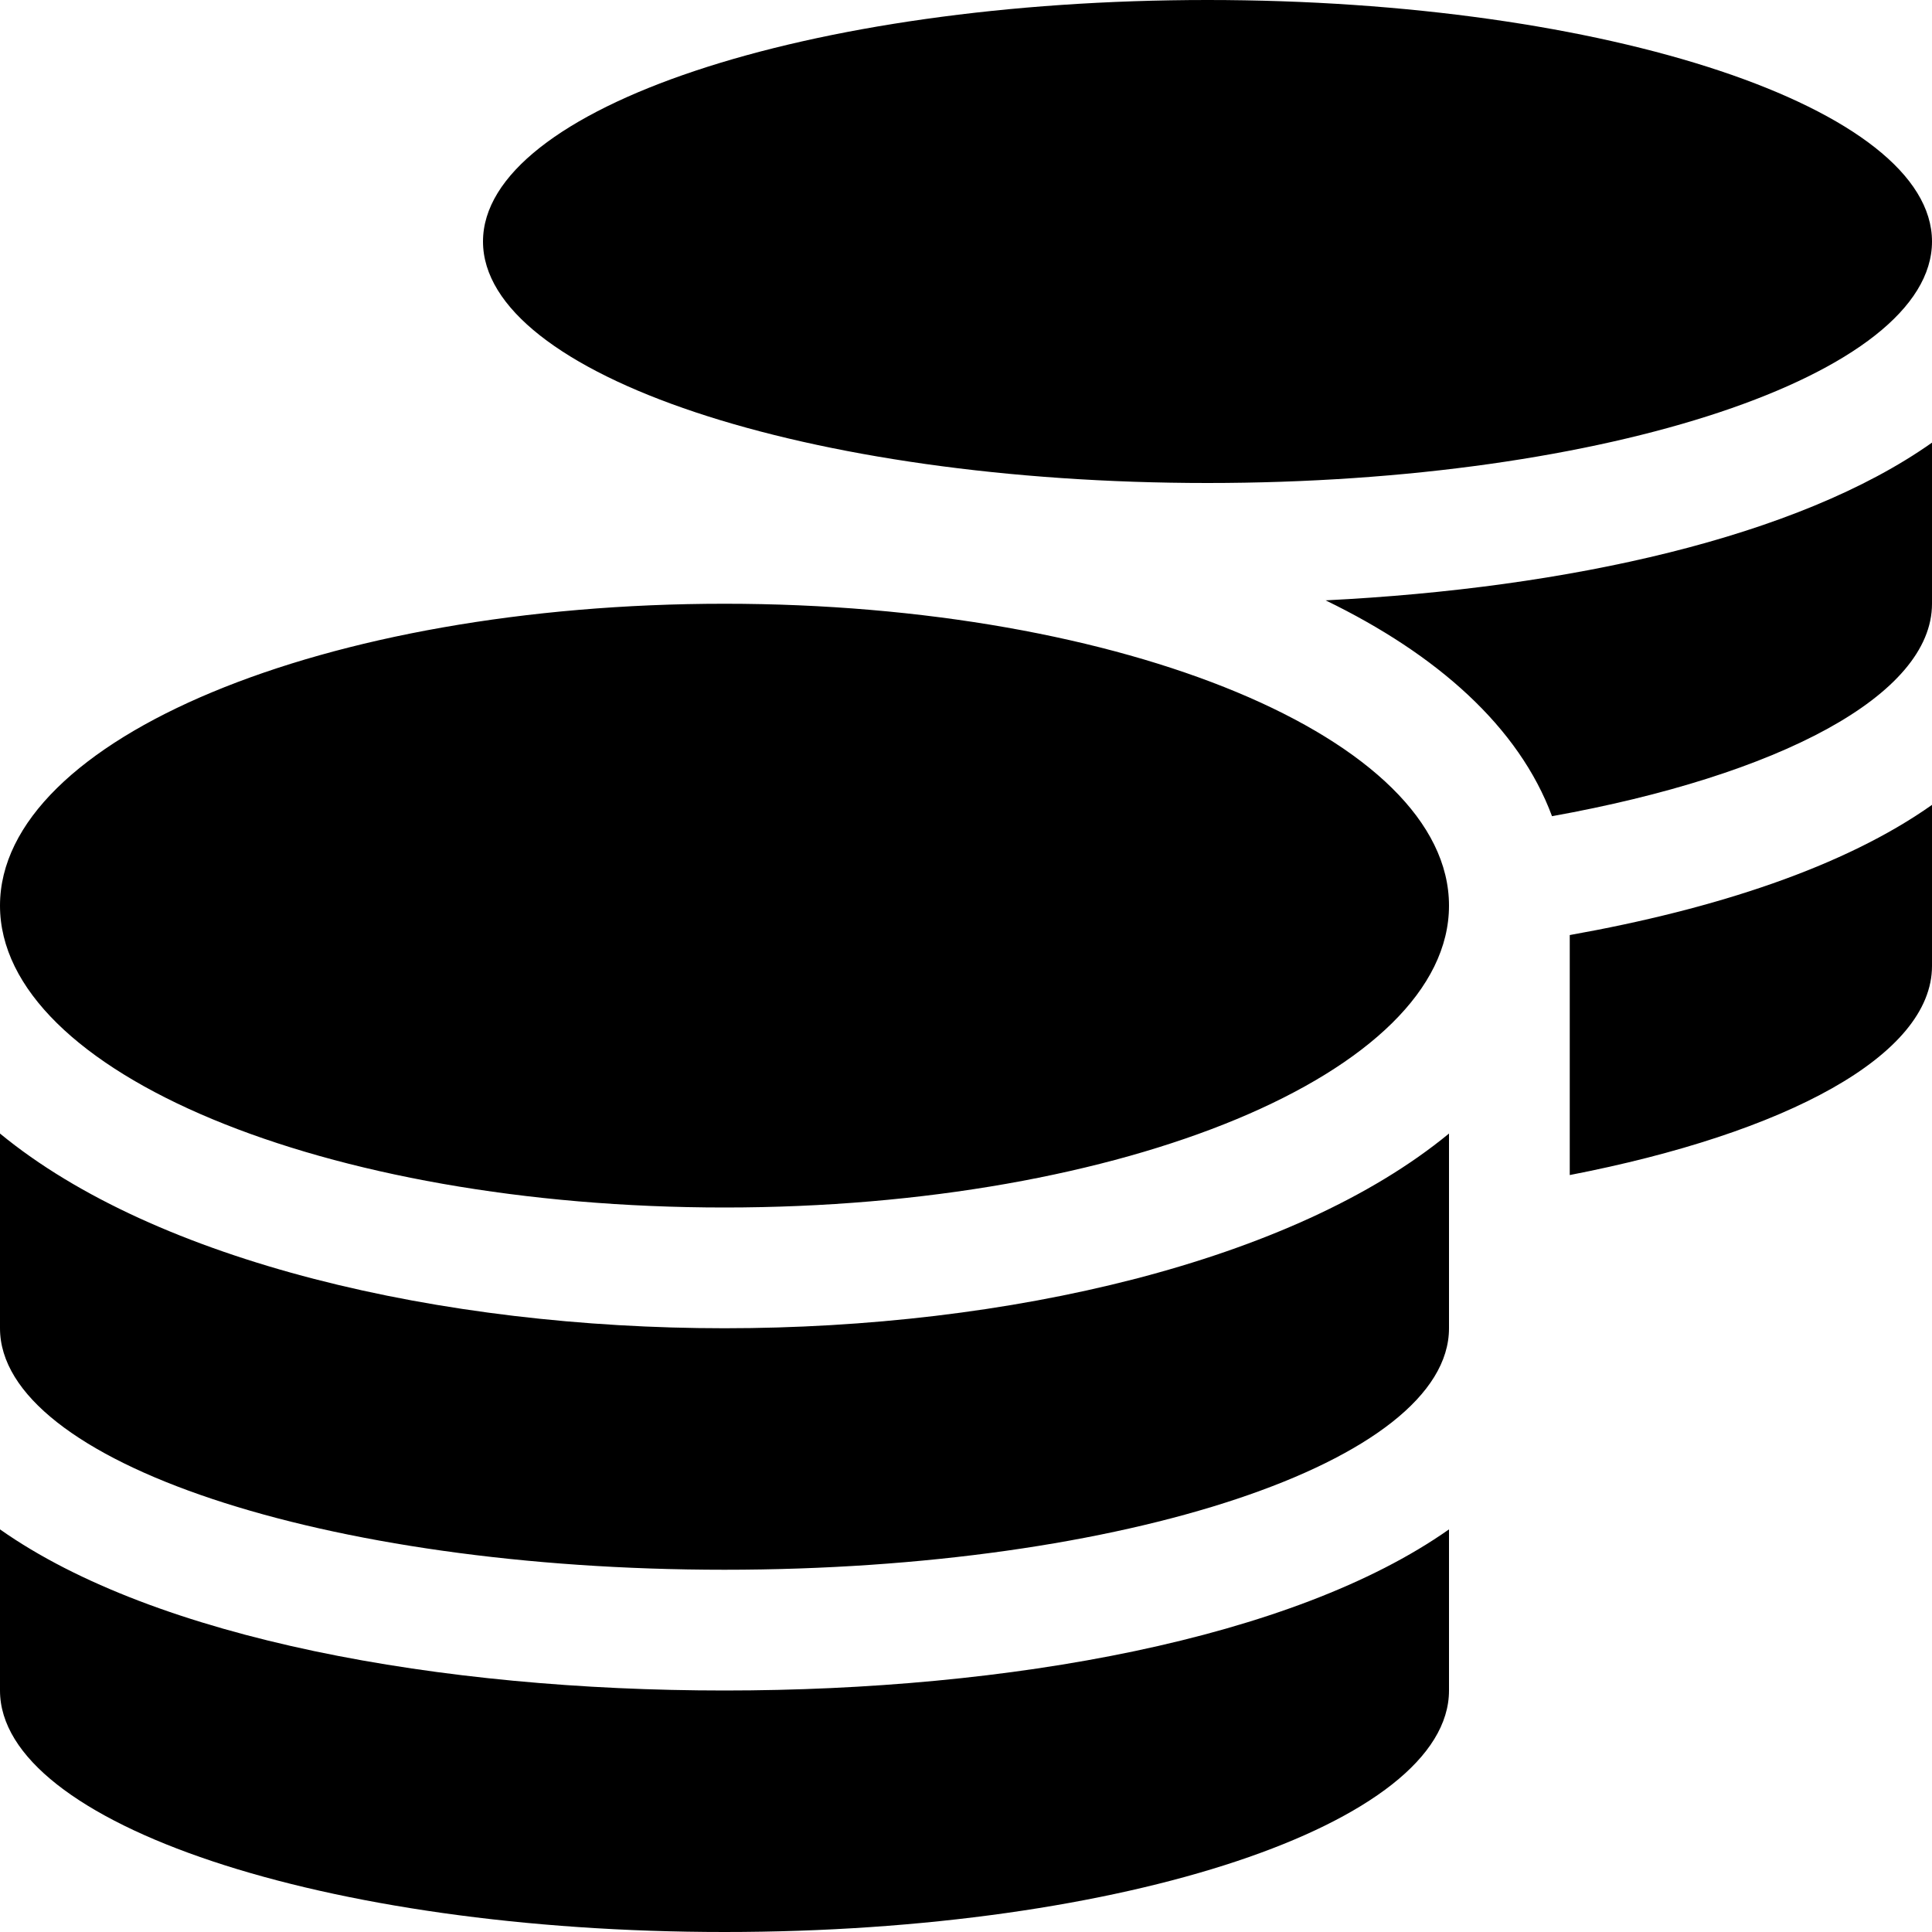
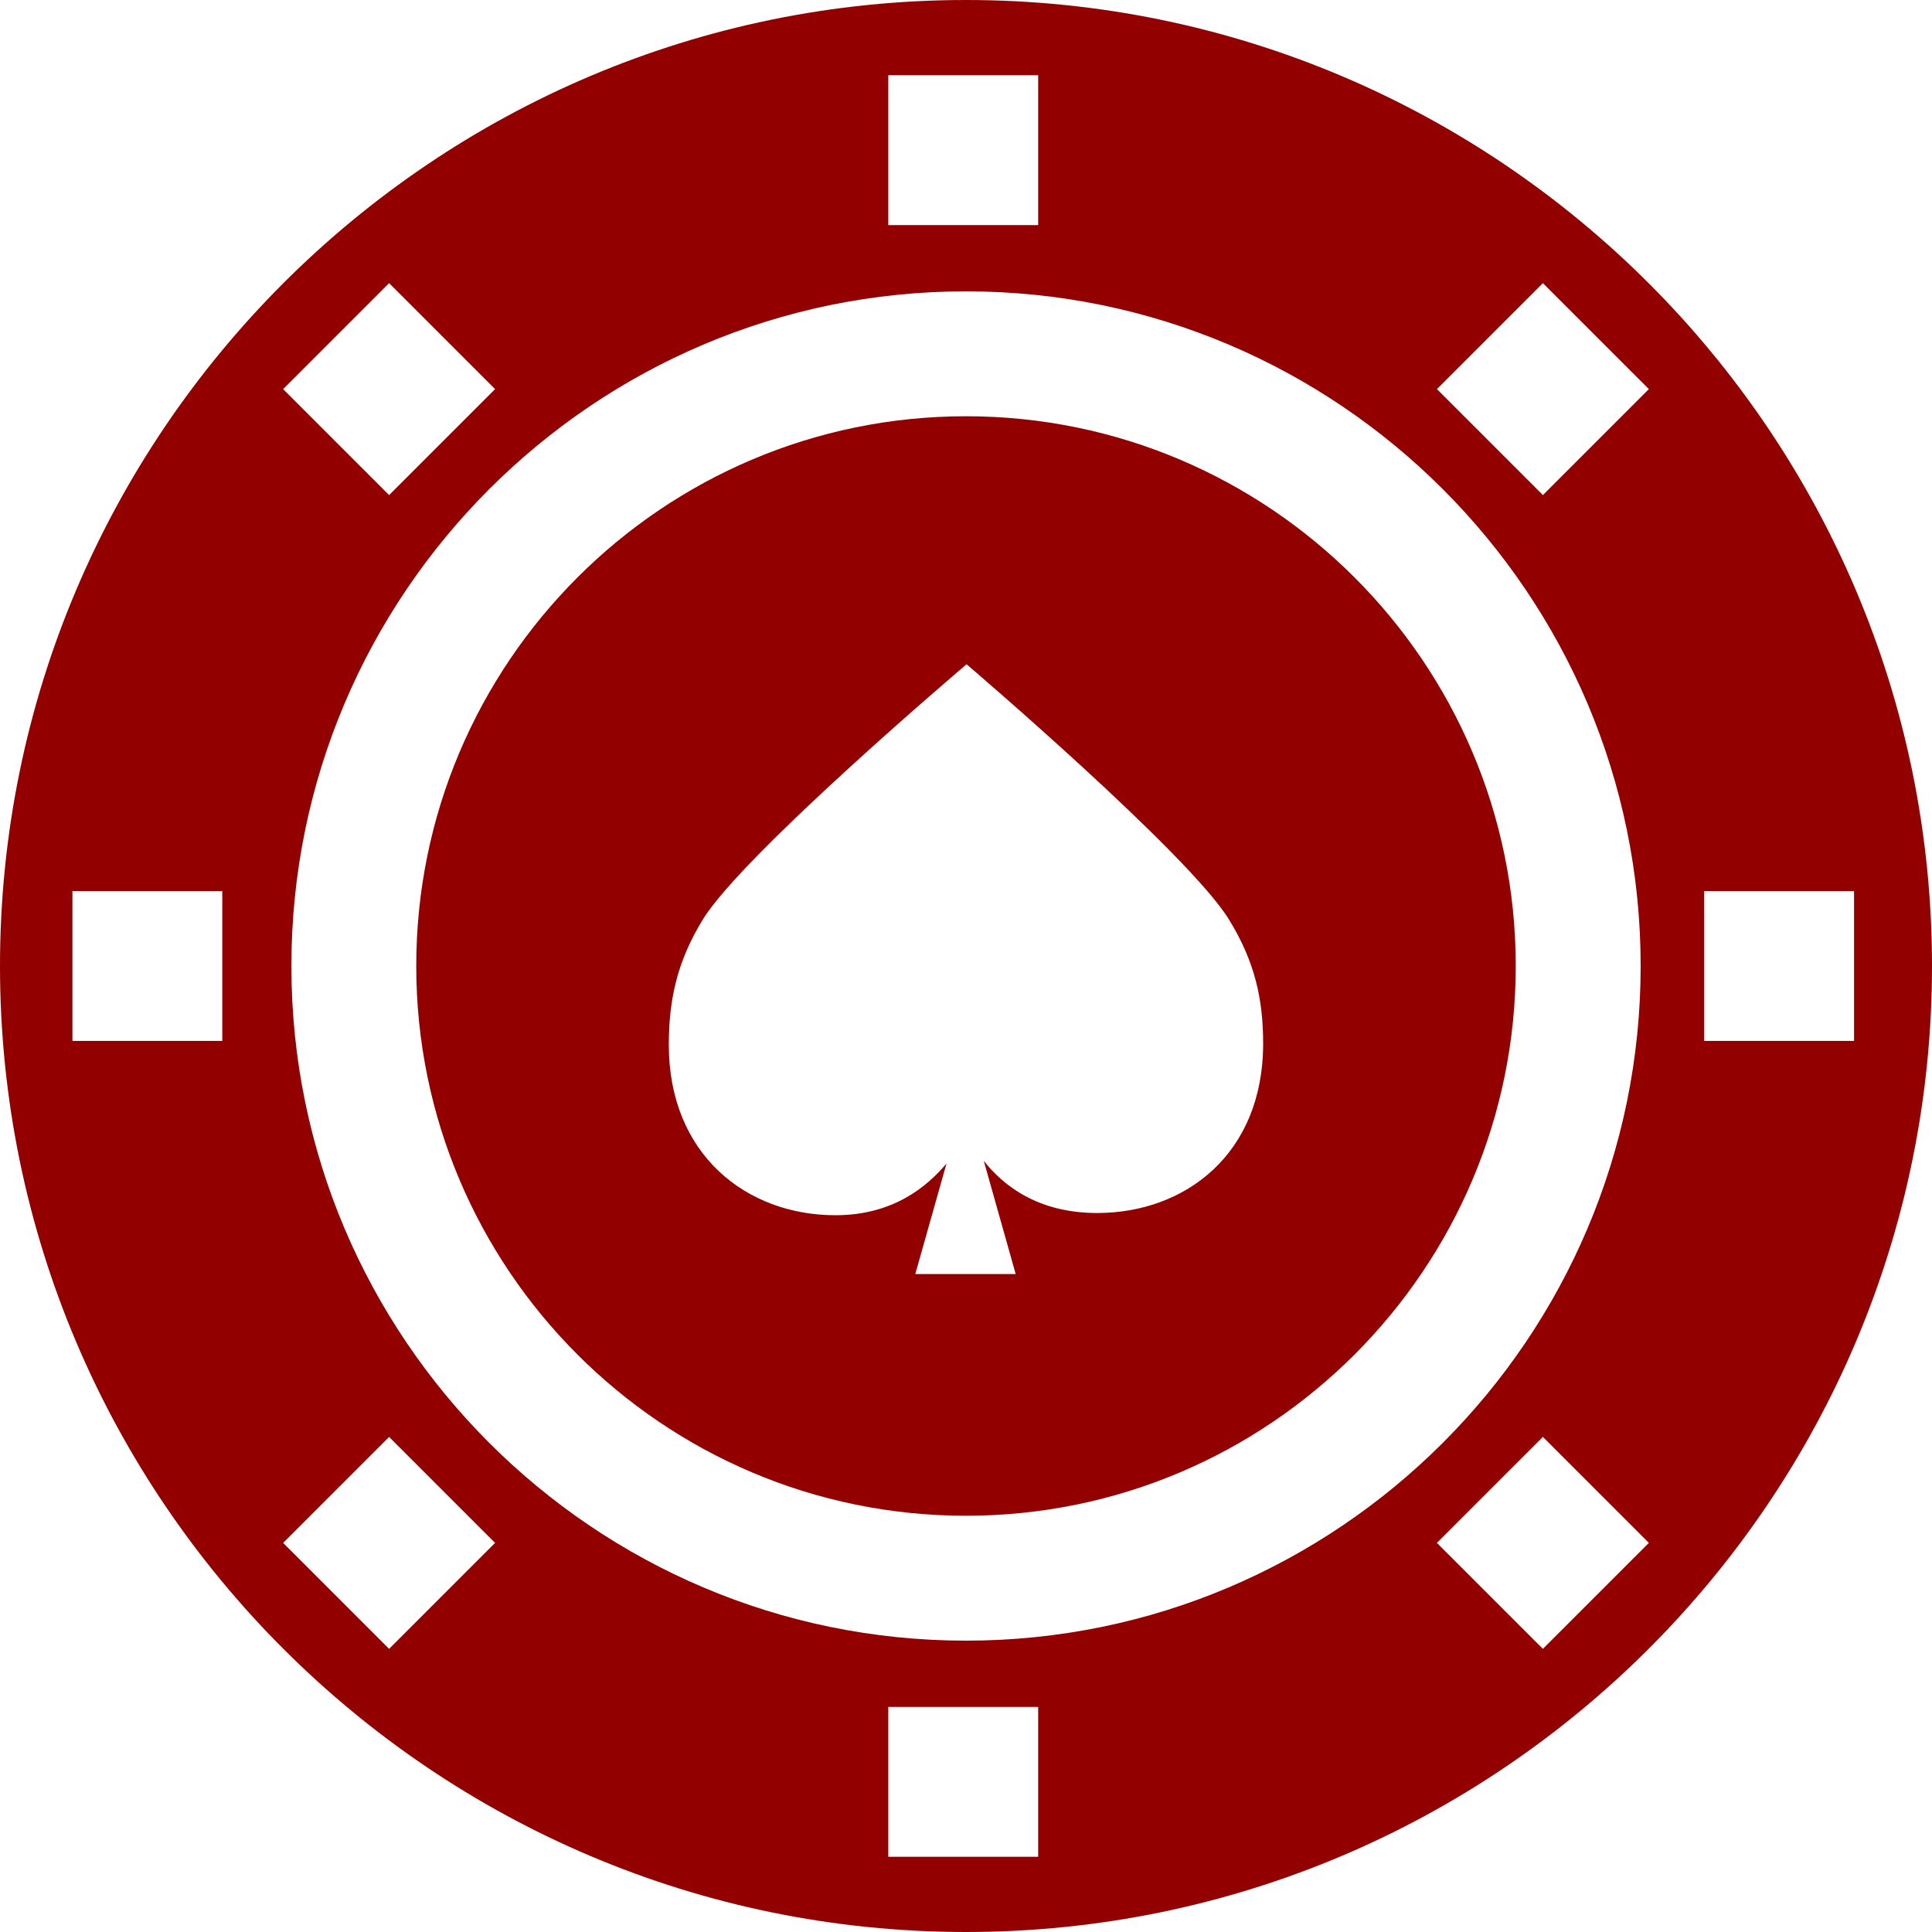
- <svg xmlns="http://www.w3.org/2000/svg" aria-hidden="true" focusable="false" data-prefix="fas" data-icon="coins" class="svg-inline--fa fa-coins fa-w-16" role="img" viewBox="0 0 512 512">
-   <path fill="currentColor" d="M0 405.3V448c0 35.3 86 64 192 64s192-28.7 192-64v-42.7C342.7 434.4 267.2 448 192 448S41.3 434.4 0 405.3zM320 128c106 0 192-28.7 192-64S426 0 320 0 128 28.7 128 64s86 64 192 64zM0 300.4V352c0 35.3 86 64 192 64s192-28.7 192-64v-51.6c-41.3 34-116.9 51.6-192 51.6S41.3 334.4 0 300.4zm416 11c57.3-11.1 96-31.7 96-55.4v-42.7c-23.2 16.4-57.3 27.6-96 34.5v63.6zM192 160C86 160 0 195.8 0 240s86 80 192 80 192-35.8 192-80-86-80-192-80zm219.3 56.3c60-10.8 100.7-32 100.7-56.3v-42.7c-35.5 25.1-96.5 38.6-160.7 41.8 29.5 14.3 51.2 33.5 60 57.2z" />
+ <svg xmlns="http://www.w3.org/2000/svg" width="40" height="40" viewBox="0 0 40 40" fill="none">
+   <path d="M20 0C8.972 0 0 8.972 0 20C0 31.028 8.972 40 20 40C31.028 40 40 31.028 40 20C40 8.972 31.028 0 20 0ZM18.391 1.557H21.494V4.66H18.391V1.557ZM33.968 20C33.968 27.702 27.702 33.968 20 33.968C12.298 33.968 6.033 27.702 6.033 20C6.033 12.298 12.299 6.032 20 6.032C27.702 6.032 33.968 12.298 33.968 20ZM8.056 5.862L10.25 8.056L8.056 10.25L5.862 8.056L8.056 5.862ZM4.602 21.551H1.5V18.449H4.602V21.551ZM8.056 34.138L5.862 31.944L8.056 29.75L10.25 31.944L8.056 34.138ZM21.494 38.443H18.391V35.34H21.494V38.443ZM31.944 34.138L29.75 31.944L31.944 29.75L34.138 31.944L31.944 34.138ZM31.944 10.25L29.75 8.056L31.944 5.862L34.138 8.056L31.944 10.25ZM35.283 21.551V18.449H38.386V21.551H35.283Z" fill="#930000" />
+   <path d="M8.618 20C8.618 26.276 13.724 31.382 20 31.382C26.276 31.382 31.382 26.276 31.382 20C31.382 13.724 26.276 8.618 20 8.618C13.724 8.618 8.618 13.724 8.618 20ZM25.443 19.035C25.98 19.908 26.152 20.685 26.152 21.608C26.152 23.888 24.543 25.114 22.714 25.114C21.466 25.114 20.755 24.524 20.368 24.034L21.029 26.378H18.95L19.597 24.088C19.197 24.563 18.497 25.16 17.295 25.16C15.465 25.16 13.847 23.911 13.847 21.631C13.847 20.708 14.016 19.908 14.553 19.035C15.39 17.673 20.012 13.753 20.012 13.753C20.012 13.753 24.606 17.673 25.443 19.035Z" fill="#930000" />
</svg>
